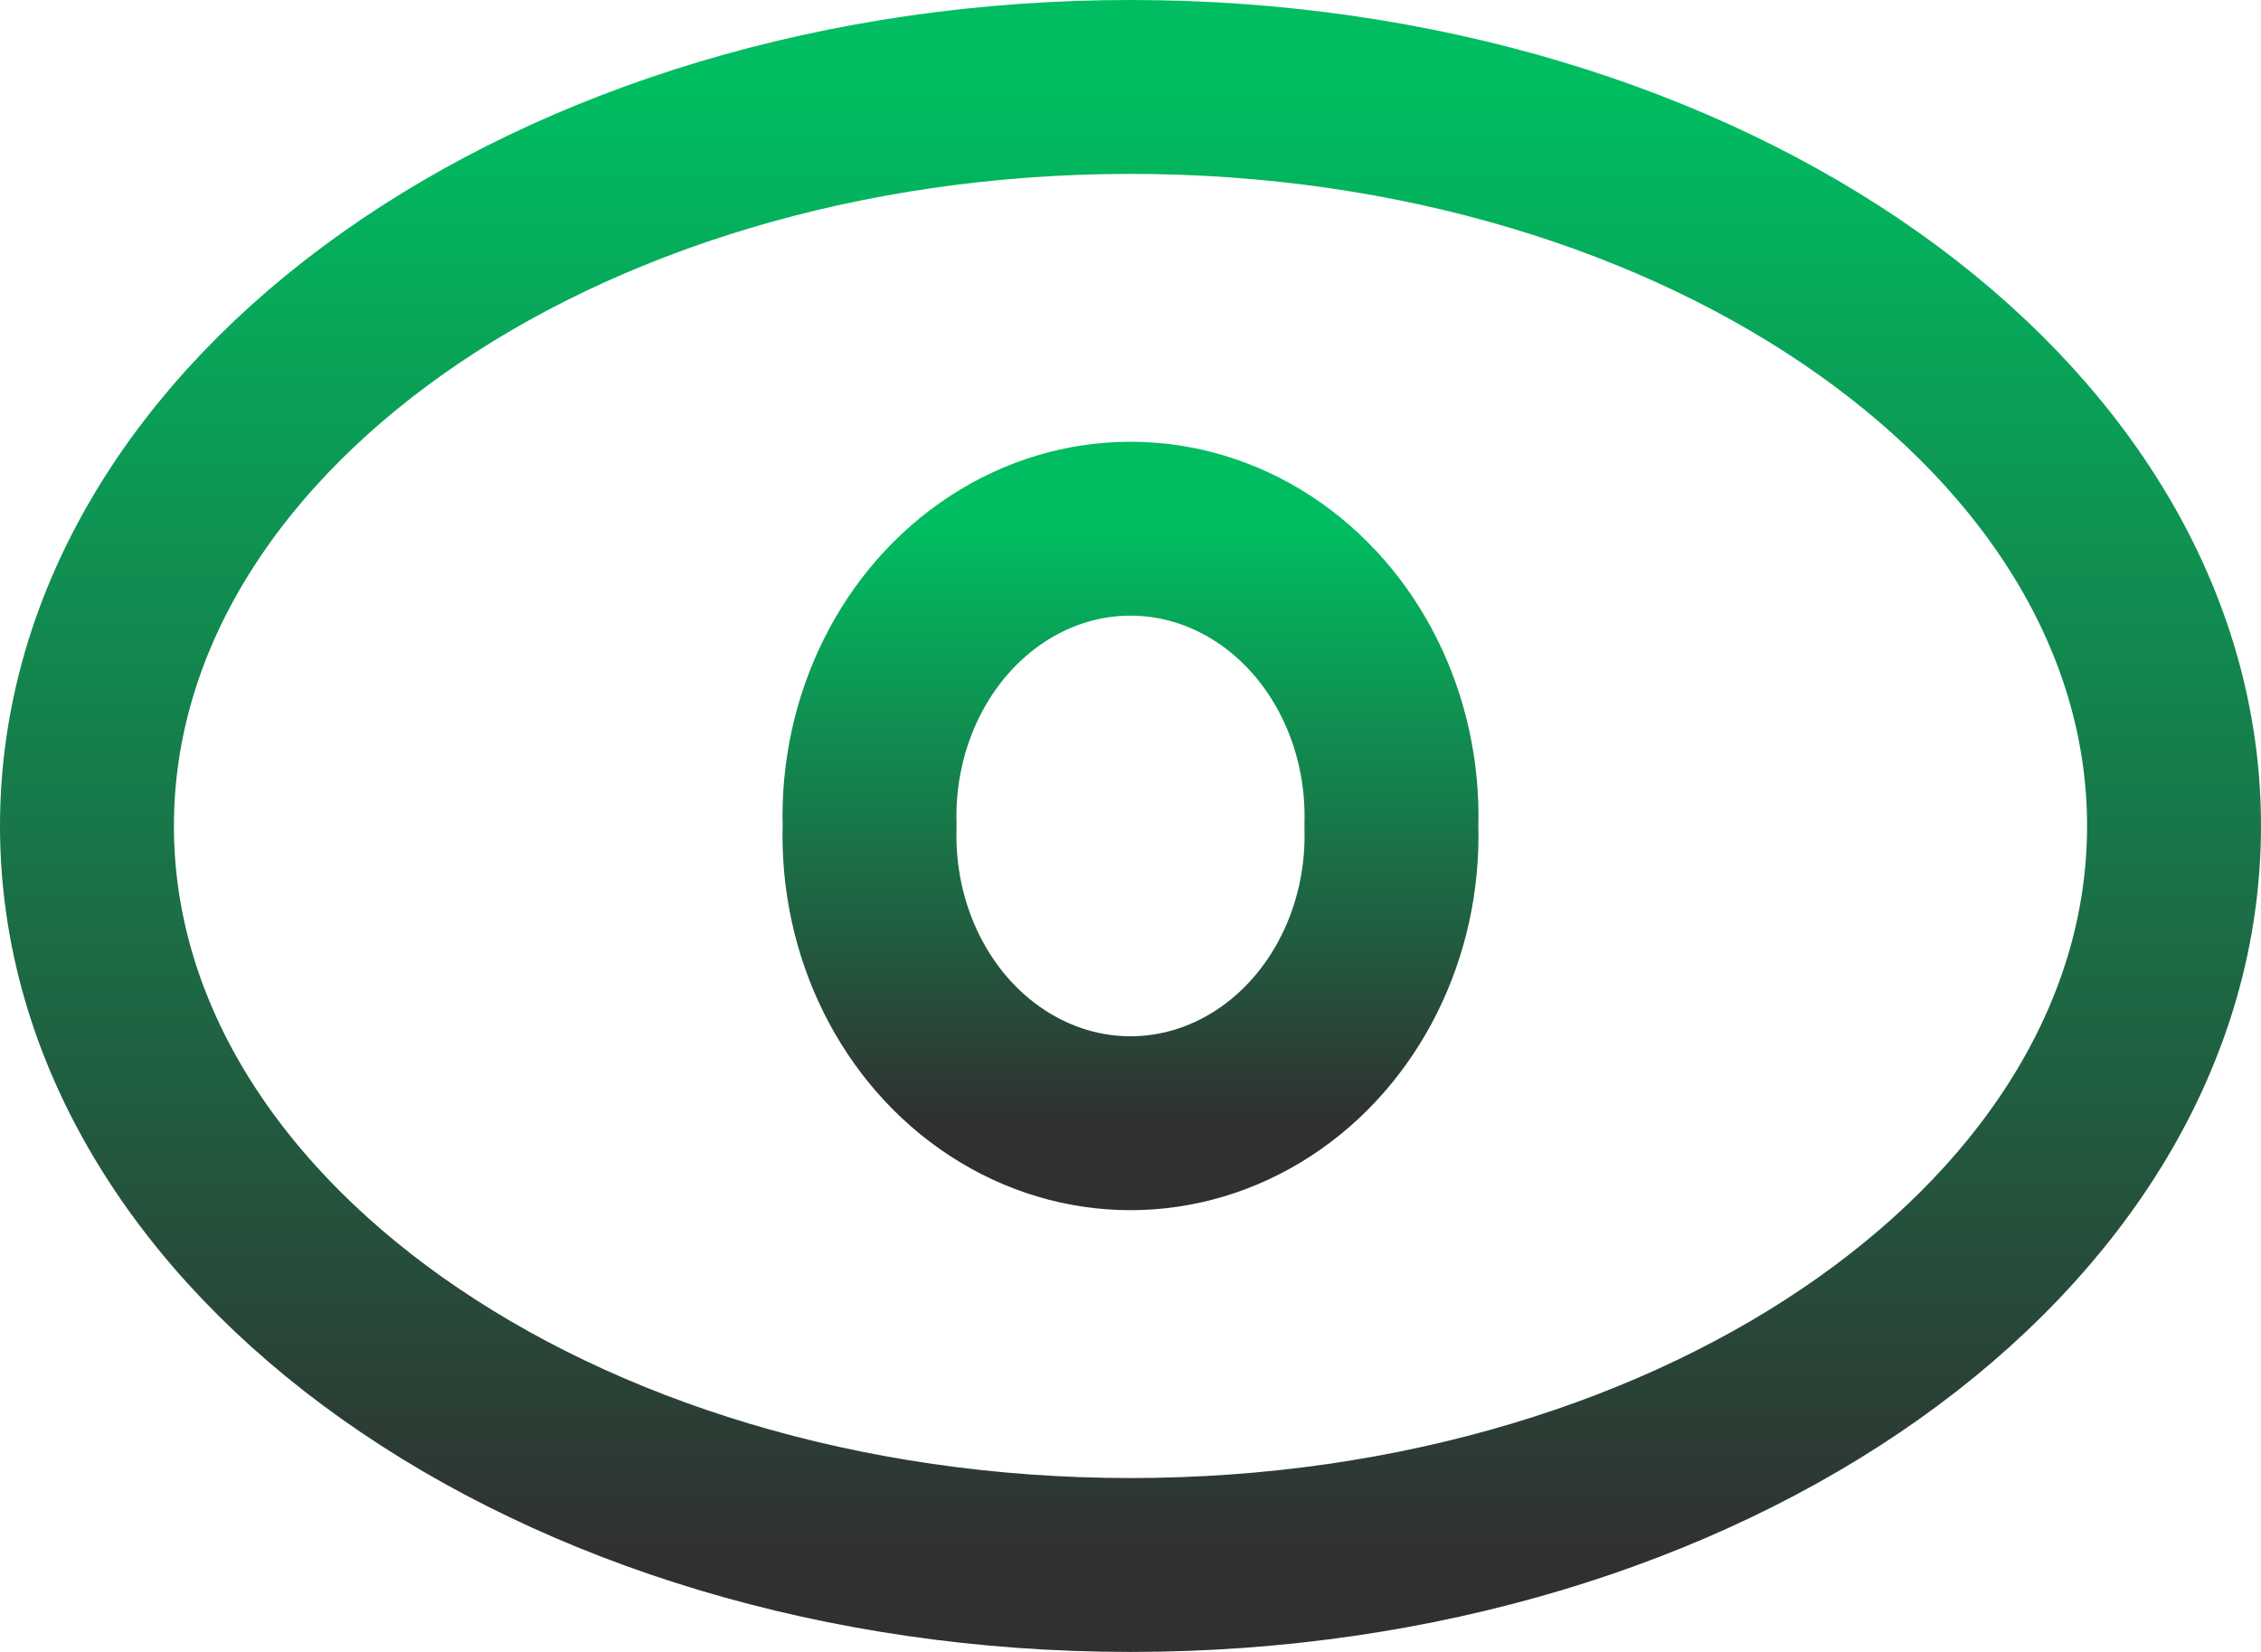
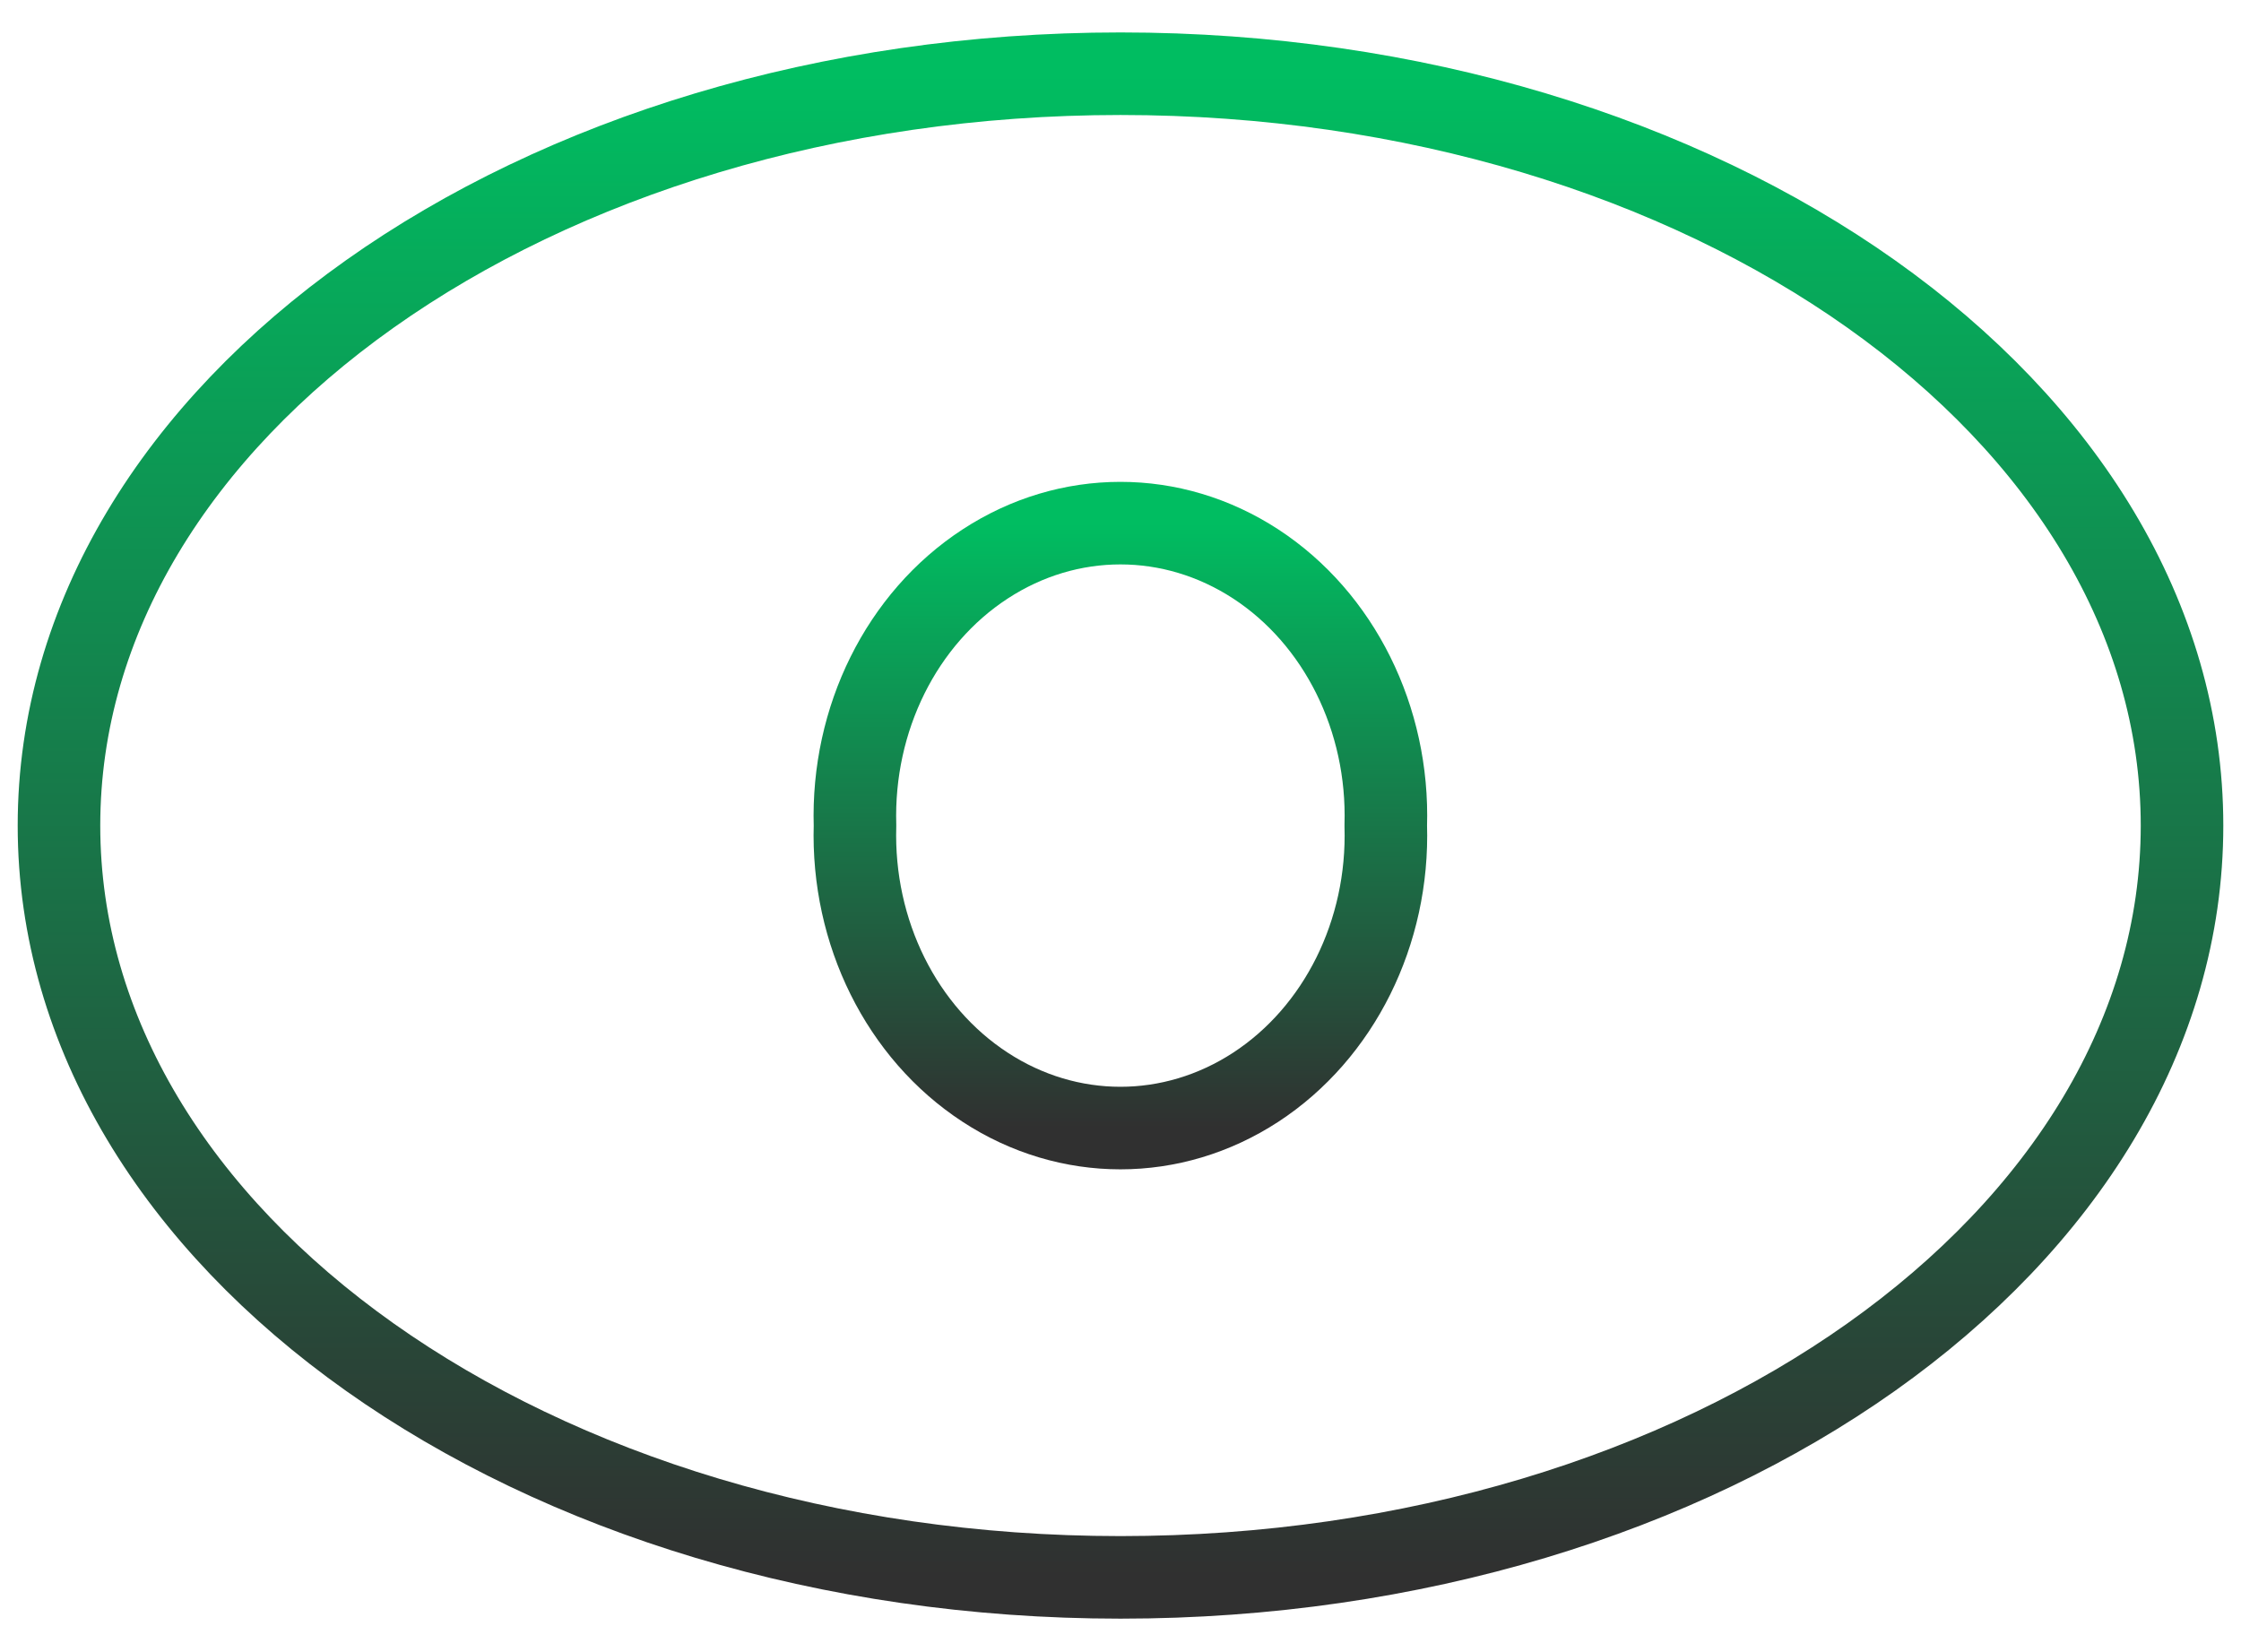
- <svg xmlns="http://www.w3.org/2000/svg" width="26" height="19" viewBox="0 0 26 19" fill="none">
-   <path fill-rule="evenodd" clip-rule="evenodd" d="M25 9.5C25 14.194 19.627 18 13 18C6.373 18 1 14.194 1 9.5C1 4.806 6.373 1 13 1C19.627 1 25 4.806 25 9.5Z" stroke="url(#paint0_linear_4933_8175)" stroke-width="2" stroke-linecap="round" stroke-linejoin="round" />
-   <path fill-rule="evenodd" clip-rule="evenodd" d="M16 9.5C16.037 10.708 15.473 11.842 14.53 12.457C13.586 13.073 12.413 13.073 11.47 12.457C10.526 11.842 9.963 10.708 10 9.5C9.963 8.293 10.526 7.159 11.47 6.543C12.413 5.927 13.586 5.927 14.53 6.543C15.473 7.159 16.037 8.293 16 9.5V9.5Z" stroke="url(#paint1_linear_4933_8175)" stroke-width="2" stroke-linecap="round" stroke-linejoin="round" />
+ <svg xmlns="http://www.w3.org/2000/svg" width="19" height="14" viewBox="0 0 19 14" fill="none">
+   <path fill-rule="evenodd" clip-rule="evenodd" d="M18.5 7C18.5 10.52 14.471 13.374 9.5 13.374C4.529 13.374 0.5 10.52 0.5 7C0.5 3.479 4.529 0.625 9.5 0.625C14.471 0.625 18.5 3.479 18.5 7Z" stroke="url(#paint0_linear_5935_13732)" stroke-width="0.7" stroke-linecap="round" stroke-linejoin="round" />
+   <path fill-rule="evenodd" clip-rule="evenodd" d="M11.749 7C11.777 7.906 11.354 8.756 10.647 9.218C9.939 9.68 9.059 9.68 8.352 9.218C7.644 8.756 7.222 7.906 7.249 7C7.222 6.094 7.644 5.244 8.352 4.782C9.059 4.32 9.939 4.32 10.647 4.782C11.354 5.244 11.777 6.094 11.749 7V7Z" stroke="url(#paint1_linear_5935_13732)" stroke-width="0.7" stroke-linecap="round" stroke-linejoin="round" />
  <defs>
-     <linearGradient id="paint0_linear_4933_8175" x1="13" y1="1" x2="13" y2="18" gradientUnits="userSpaceOnUse">
+     <linearGradient id="paint0_linear_5935_13732" x1="9.5" y1="0.625" x2="9.5" y2="13.374" gradientUnits="userSpaceOnUse">
      <stop stop-color="#00BD61" />
      <stop offset="1" stop-color="#303030" />
    </linearGradient>
-     <linearGradient id="paint1_linear_4933_8175" x1="13" y1="6.081" x2="13" y2="12.919" gradientUnits="userSpaceOnUse">
+     <linearGradient id="paint1_linear_5935_13732" x1="9.499" y1="4.436" x2="9.499" y2="9.564" gradientUnits="userSpaceOnUse">
      <stop stop-color="#00BD61" />
      <stop offset="1" stop-color="#303030" />
    </linearGradient>
  </defs>
</svg>
